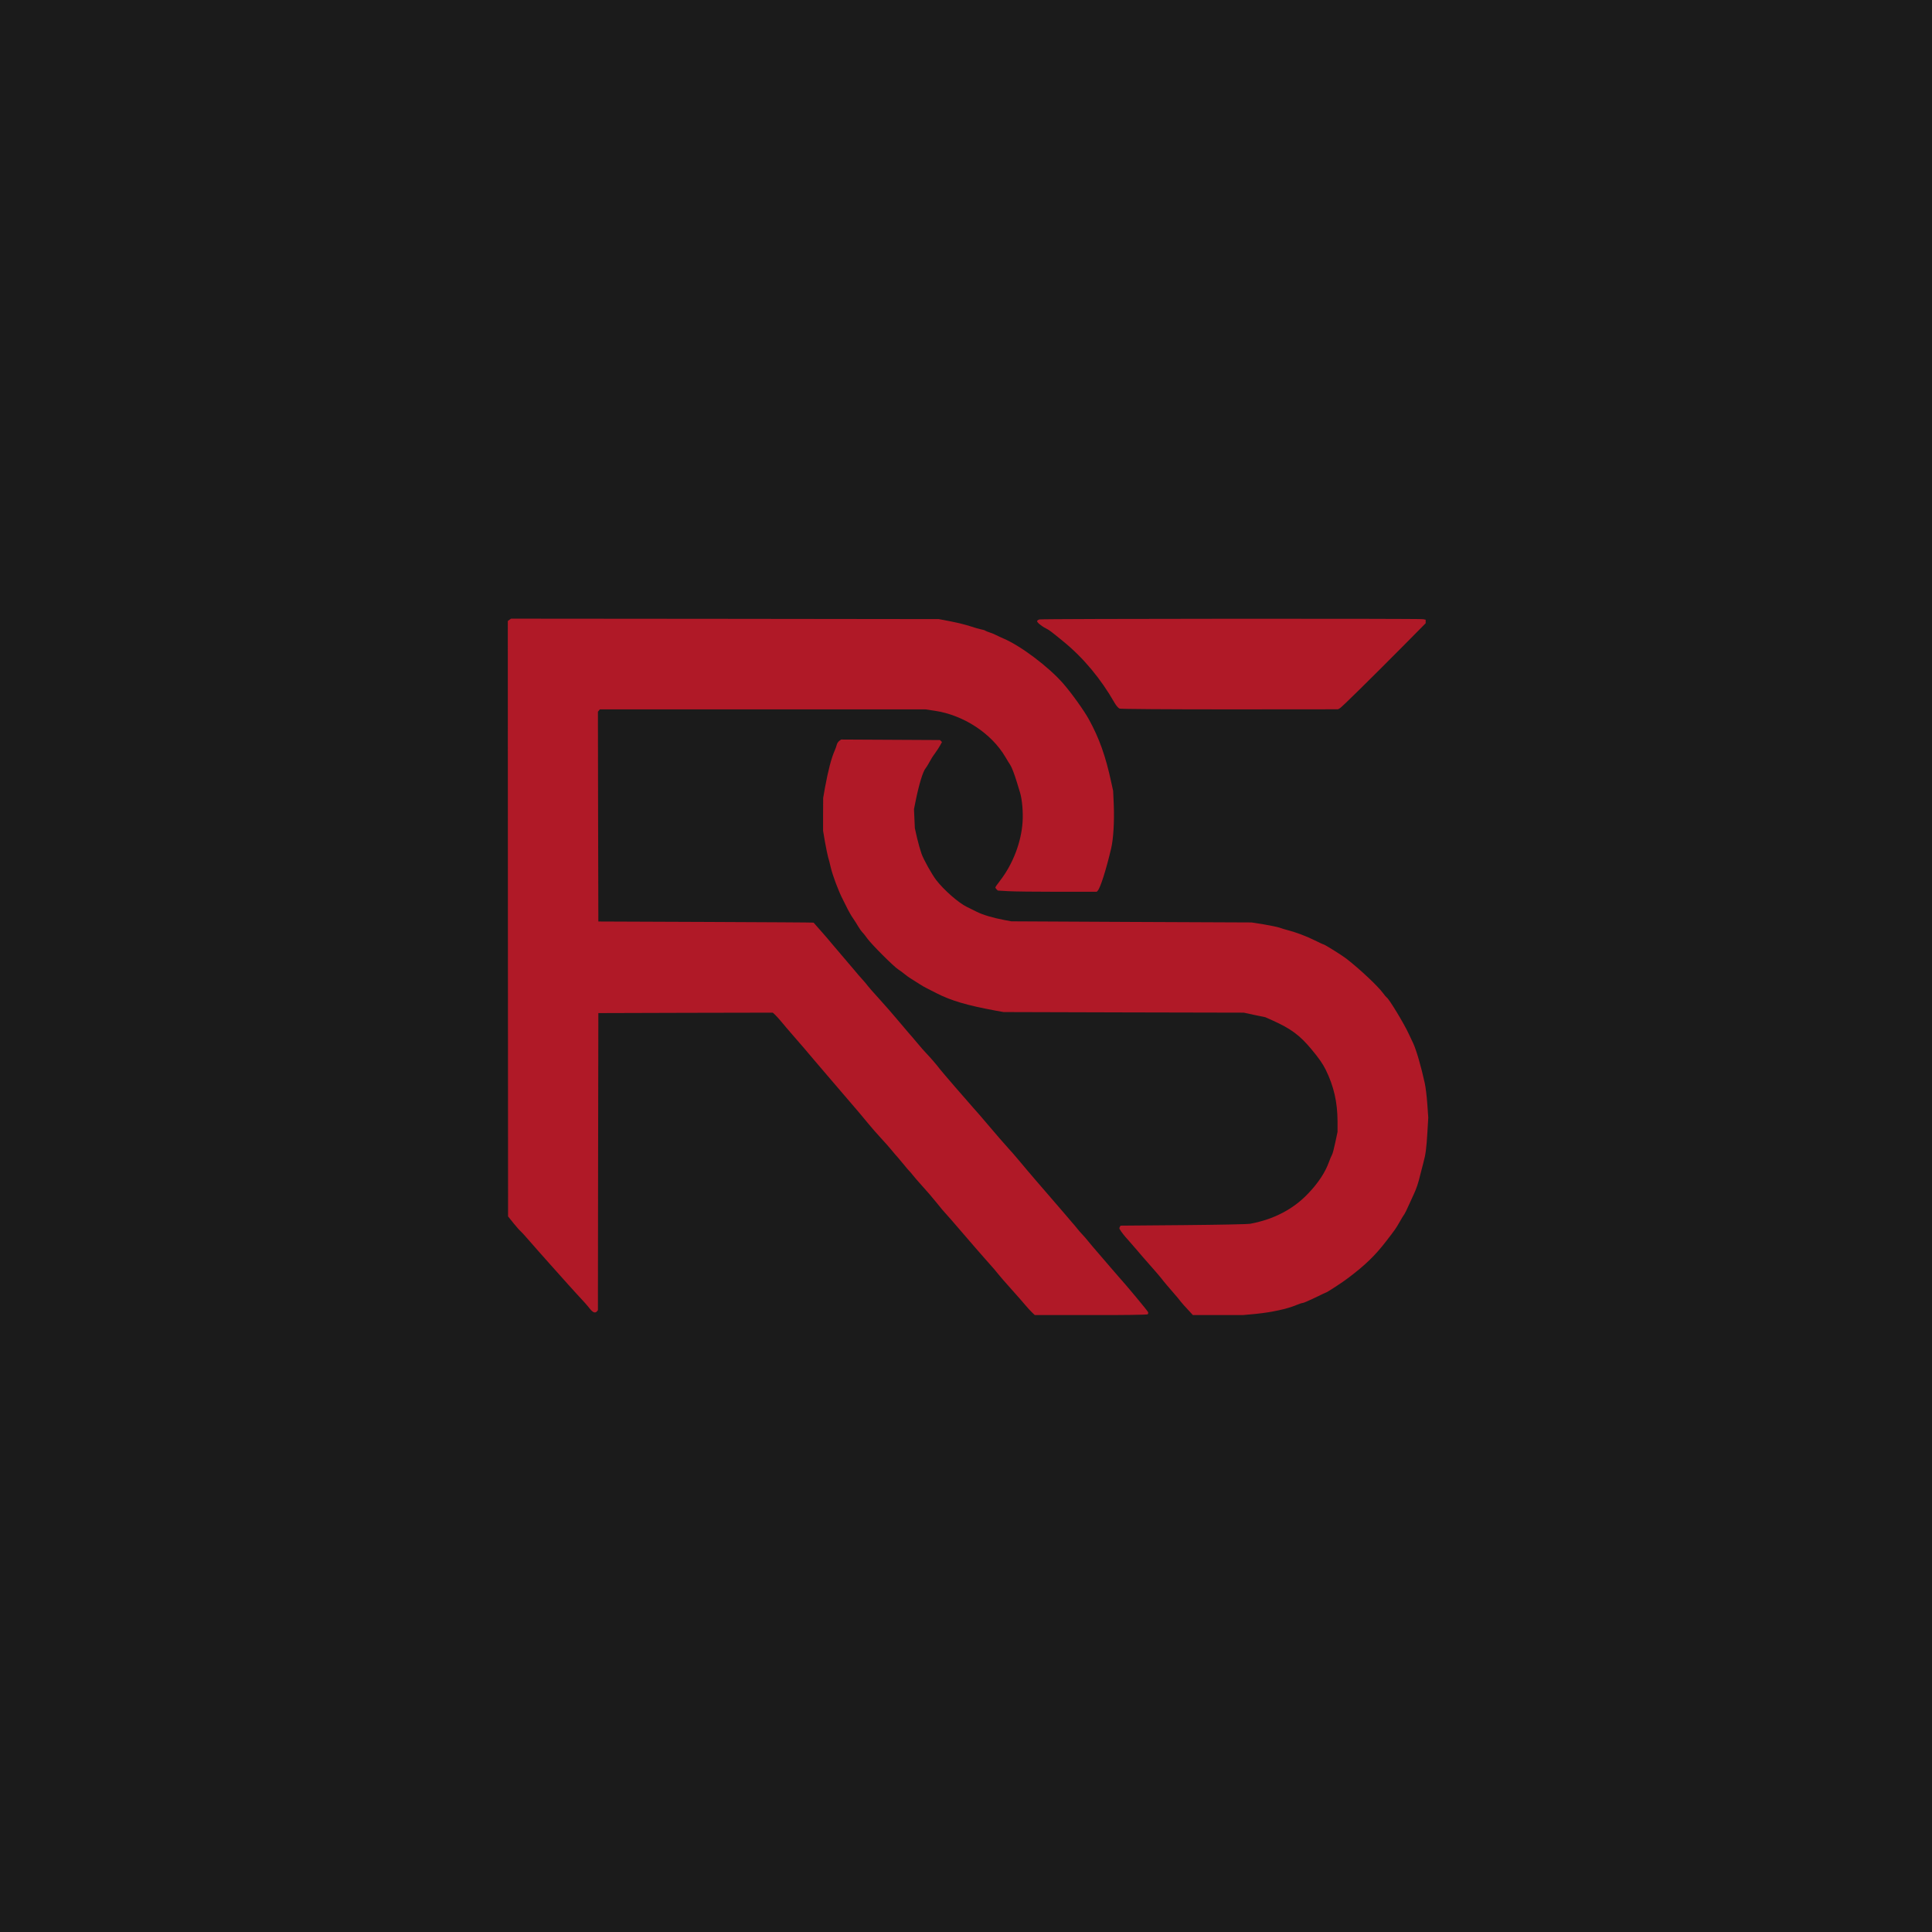
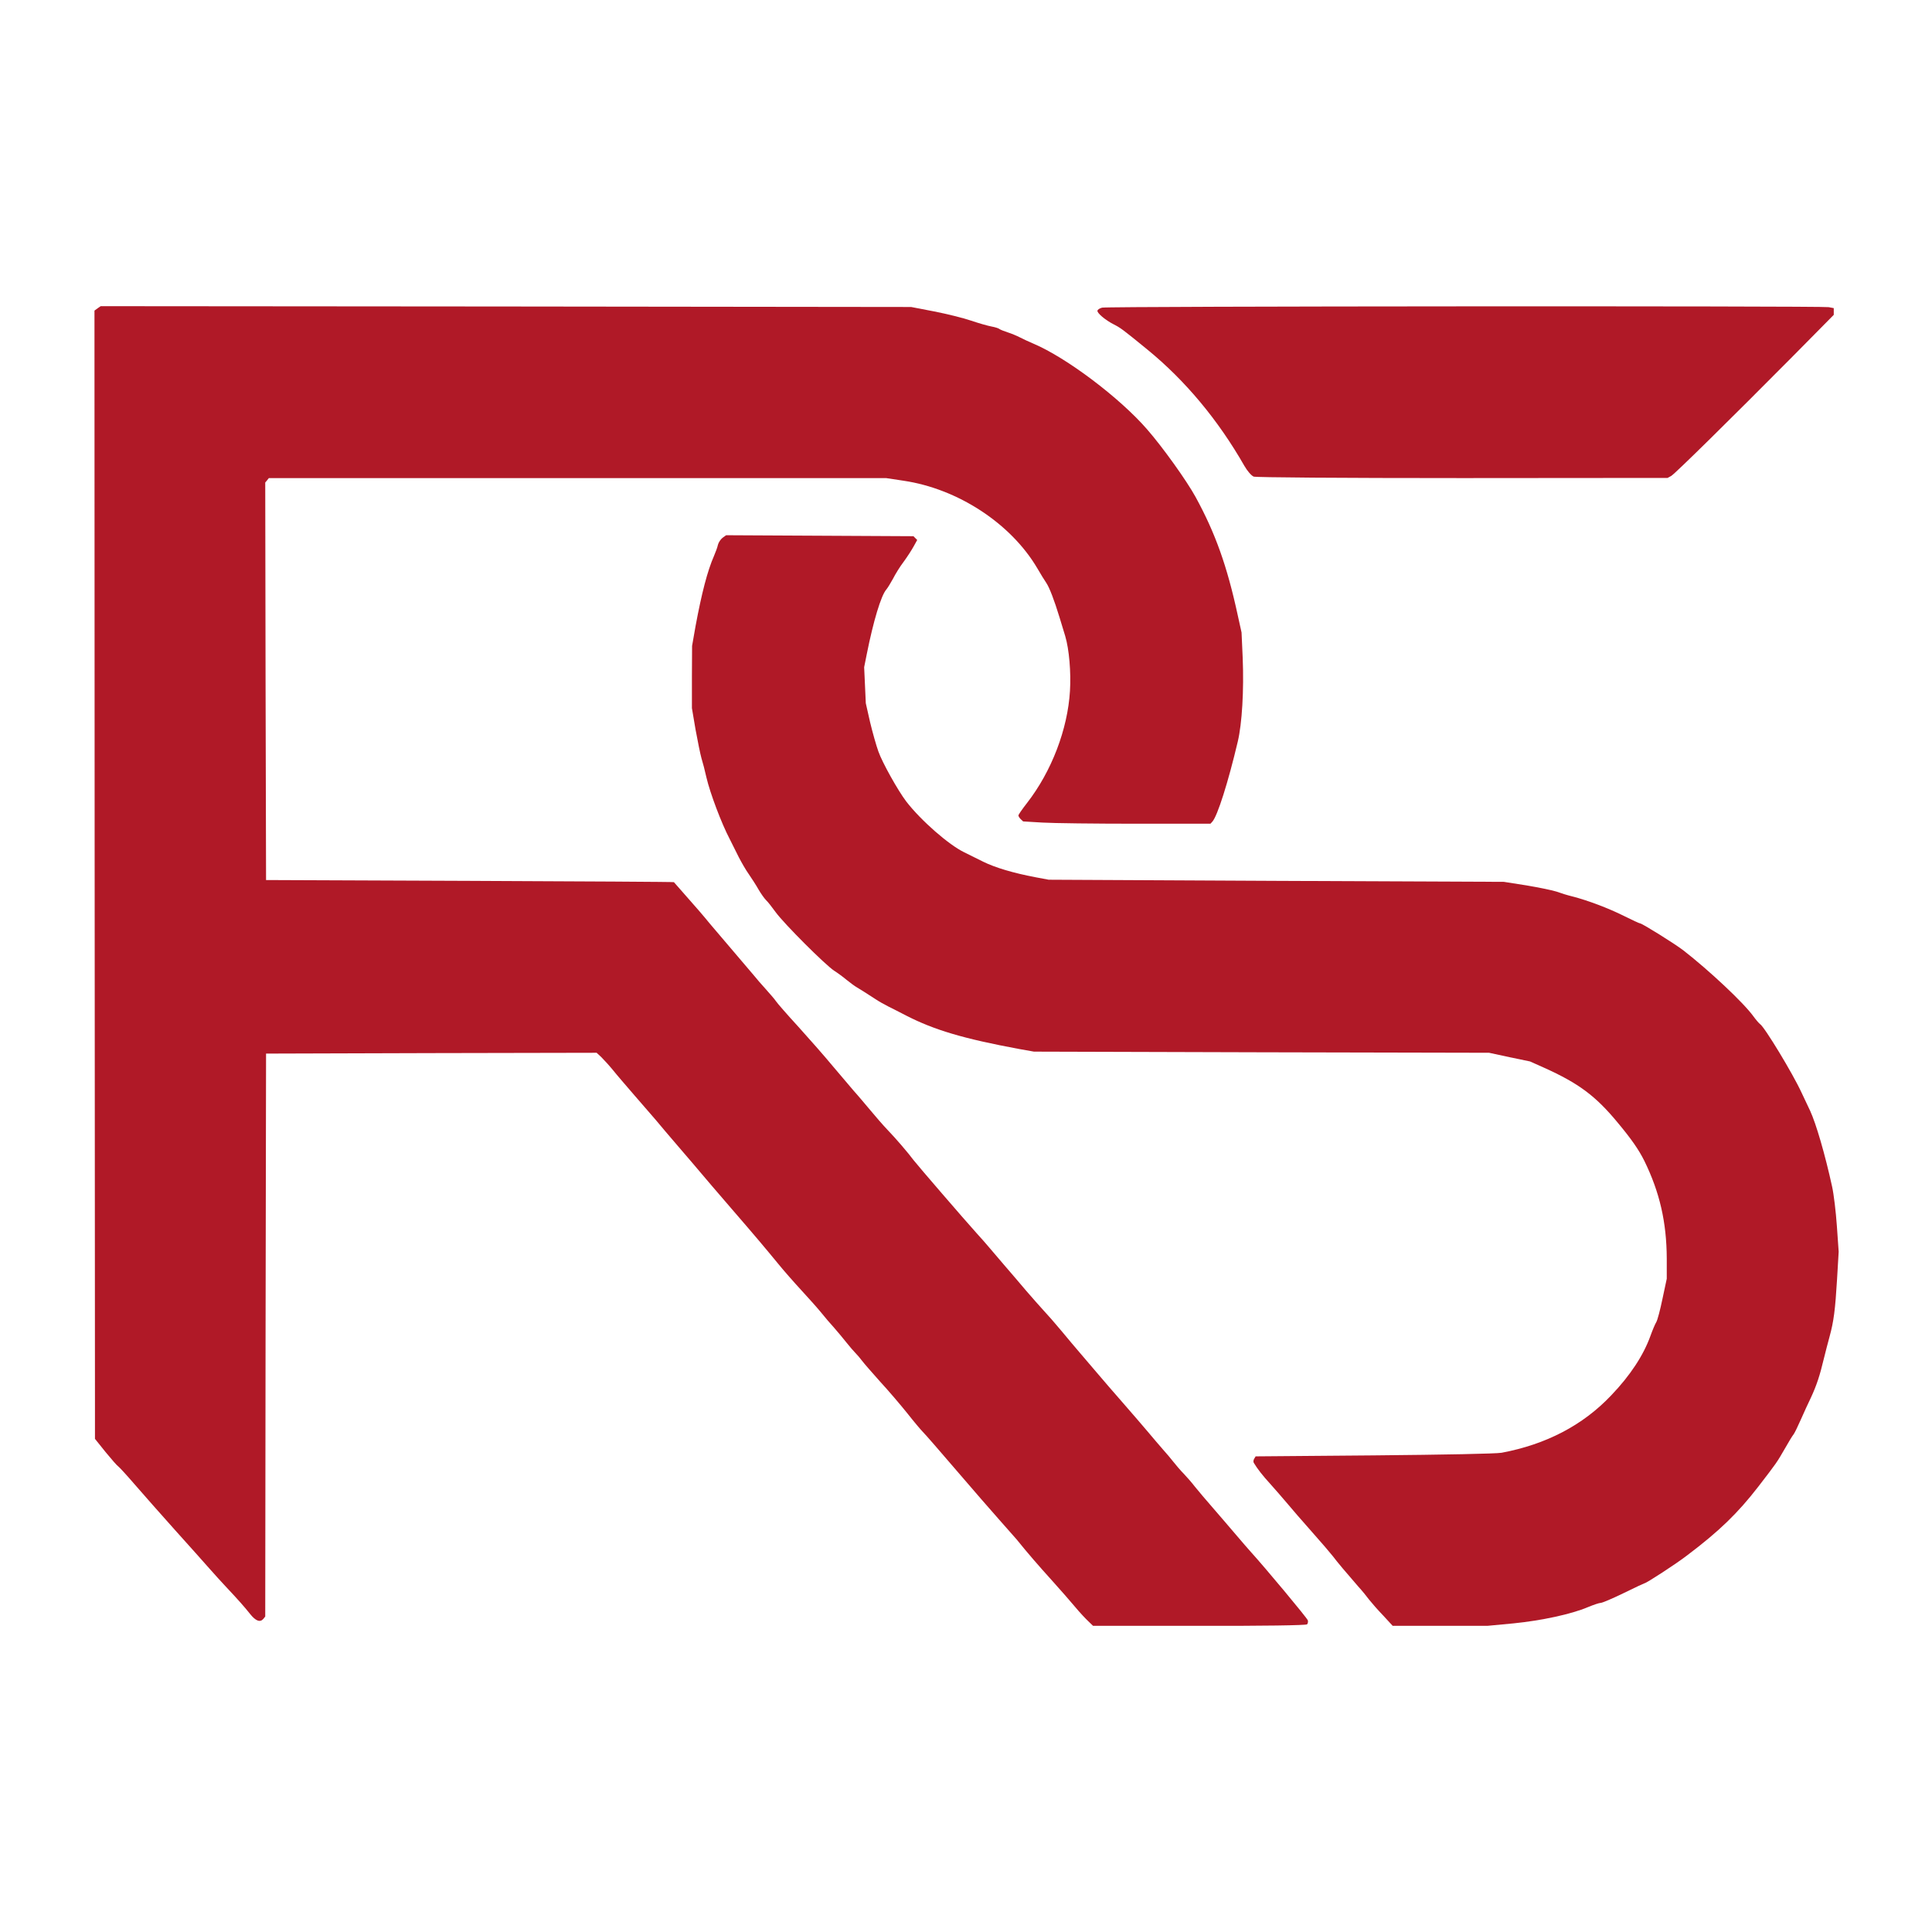
- <svg xmlns="http://www.w3.org/2000/svg" viewBox="0 0 2236 2236" width="1024" height="1024">
-   <rect width="2236" height="2236" fill="#1B1B1B" />
+ <svg xmlns="http://www.w3.org/2000/svg" viewBox="530 529 1180 1180">
  <g transform="translate(0,2236) scale(0.1,-0.1)" fill="#B01927" stroke="none">
    <path d="M5896 15187 l-19 -14 1 -3234 c1 -1779 2 -3329 2 -3446 l0 -211 65 -81 c36 -44 71 -84 78 -88 6 -4 53 -55 102 -112 50 -58 159 -181 243 -275 85 -94 179 -200 210 -235 32 -36 75 -84 97 -107 77 -82 119 -129 152 -171 35 -44 62 -54 82 -30 l11 14 2 1719 3 1719 1009 3 1010 2 29 -27 c16 -16 48 -51 71 -79 22 -28 82 -97 131 -154 50 -57 108 -124 130 -150 22 -27 85 -101 140 -165 55 -64 116 -135 135 -158 19 -23 103 -121 185 -216 160 -185 204 -238 289 -341 29 -36 92 -108 140 -160 48 -52 104 -115 124 -140 20 -25 54 -65 77 -90 22 -25 56 -66 75 -90 19 -24 44 -53 55 -64 11 -11 29 -32 40 -47 11 -15 61 -72 110 -127 50 -54 124 -141 165 -192 41 -52 84 -103 95 -114 20 -20 101 -114 224 -257 123 -143 157 -182 245 -282 48 -55 96 -108 105 -119 65 -81 139 -166 216 -251 50 -55 113 -128 141 -161 28 -34 65 -73 81 -88 l29 -28 649 0 c386 -1 652 3 658 9 5 5 7 16 5 24 -2 12 -265 327 -348 418 -14 15 -54 62 -90 104 -36 42 -99 116 -140 163 -42 48 -92 107 -112 132 -19 25 -51 61 -69 80 -19 19 -46 51 -61 70 -15 19 -44 54 -65 77 -21 24 -63 73 -93 109 -30 36 -98 114 -150 174 -52 59 -126 145 -165 191 -38 45 -86 101 -105 123 -20 23 -67 79 -106 126 -39 47 -89 104 -110 126 -21 23 -69 77 -106 120 -37 44 -98 115 -136 159 -37 44 -79 93 -93 109 -13 16 -47 54 -75 85 -80 89 -356 409 -384 445 -36 48 -108 132 -160 186 -25 26 -72 80 -105 120 -33 39 -78 93 -101 118 -22 26 -80 94 -129 152 -48 58 -142 165 -209 239 -67 73 -128 143 -136 155 -7 11 -37 46 -65 77 -27 30 -57 64 -65 75 -9 10 -60 71 -114 134 -54 63 -126 148 -160 188 -33 41 -96 114 -140 163 -43 49 -79 90 -80 91 0 2 -561 5 -1246 8 l-1245 5 -3 1214 -2 1214 11 13 11 14 1885 0 1885 0 106 -16 c332 -49 656 -261 817 -534 21 -36 46 -77 56 -91 19 -29 48 -104 80 -209 11 -36 26 -87 35 -115 24 -80 36 -222 29 -335 -14 -234 -112 -491 -262 -684 -29 -37 -53 -72 -53 -76 0 -5 6 -15 14 -23 l15 -14 118 -7 c66 -4 323 -7 573 -7 l453 0 12 13 c31 35 96 239 155 489 26 110 38 312 30 510 l-7 156 -23 104 c-65 301 -137 503 -258 724 -55 100 -200 303 -297 414 -167 192 -492 437 -693 522 -26 11 -63 28 -82 38 -19 10 -53 24 -75 31 -22 7 -44 16 -50 20 -5 5 -28 12 -50 16 -22 4 -78 20 -125 36 -47 16 -148 41 -225 56 l-140 27 -2475 3 -2475 2 -19 -13z" />
    <path d="M12031 15191 c-14 -4 -26 -11 -28 -18 -5 -13 47 -58 101 -85 42 -22 52 -29 205 -154 230 -188 431 -429 591 -709 19 -33 43 -60 57 -66 14 -5 525 -9 1276 -9 l1252 1 22 12 c24 14 362 347 741 729 l252 255 0 20 0 21 -31 6 c-43 8 -4408 6 -4438 -3z" />
    <path d="M9714 13786 c-12 -9 -25 -28 -29 -43 -3 -15 -14 -45 -24 -68 -40 -91 -75 -226 -113 -430 l-21 -120 -1 -190 0 -190 22 -130 c13 -71 29 -150 36 -175 8 -25 22 -79 31 -120 22 -94 91 -278 142 -375 14 -27 39 -77 55 -110 17 -33 44 -80 62 -105 17 -25 44 -66 59 -93 15 -26 36 -55 46 -65 10 -9 36 -42 59 -74 52 -71 303 -322 357 -357 22 -14 56 -39 76 -56 20 -16 49 -38 65 -47 30 -18 41 -25 109 -69 22 -15 58 -35 80 -46 22 -11 72 -36 110 -56 172 -88 350 -141 690 -204 l90 -16 1390 -4 1390 -3 125 -27 125 -26 85 -38 c211 -95 315 -172 449 -334 86 -103 130 -167 164 -235 94 -192 136 -375 137 -597 l0 -123 -26 -122 c-14 -68 -31 -132 -38 -143 -7 -11 -23 -49 -36 -85 -42 -117 -123 -241 -239 -362 -173 -183 -398 -300 -670 -351 -33 -6 -351 -12 -779 -16 l-723 -6 -9 -15 c-5 -8 -6 -19 -2 -25 21 -35 54 -78 102 -130 30 -34 75 -85 100 -115 25 -30 92 -108 150 -173 58 -65 116 -133 130 -151 26 -35 87 -107 155 -185 23 -25 53 -62 67 -81 15 -19 53 -63 86 -97 l58 -63 290 0 289 0 159 15 c170 17 353 56 454 99 34 14 69 26 78 26 10 0 73 27 141 60 67 33 125 60 127 60 11 0 197 121 260 170 195 147 309 257 435 420 114 148 113 147 161 230 23 41 48 82 55 90 6 8 26 49 44 90 18 41 46 102 62 135 33 71 54 133 78 235 10 41 26 102 35 135 26 94 35 167 46 350 l10 170 -11 157 c-6 87 -19 195 -29 240 -43 197 -98 385 -134 463 -13 28 -36 77 -52 110 -53 116 -227 403 -254 420 -6 4 -25 26 -41 48 -60 83 -269 279 -427 402 -53 41 -251 164 -264 165 -5 0 -50 21 -100 46 -94 47 -221 95 -315 119 -29 7 -71 20 -95 29 -24 8 -106 25 -183 38 l-140 22 -1390 6 -1390 7 -80 15 c-137 26 -247 59 -320 95 -38 19 -90 45 -115 57 -94 45 -266 195 -355 311 -51 67 -146 237 -170 305 -13 36 -36 117 -51 180 l-26 115 -5 110 -5 110 16 80 c40 201 87 357 119 394 8 9 26 39 41 66 14 28 43 75 66 105 22 30 49 72 61 94 l21 38 -12 12 -11 11 -572 3 -572 3 -21 -15z" />
  </g>
</svg>
